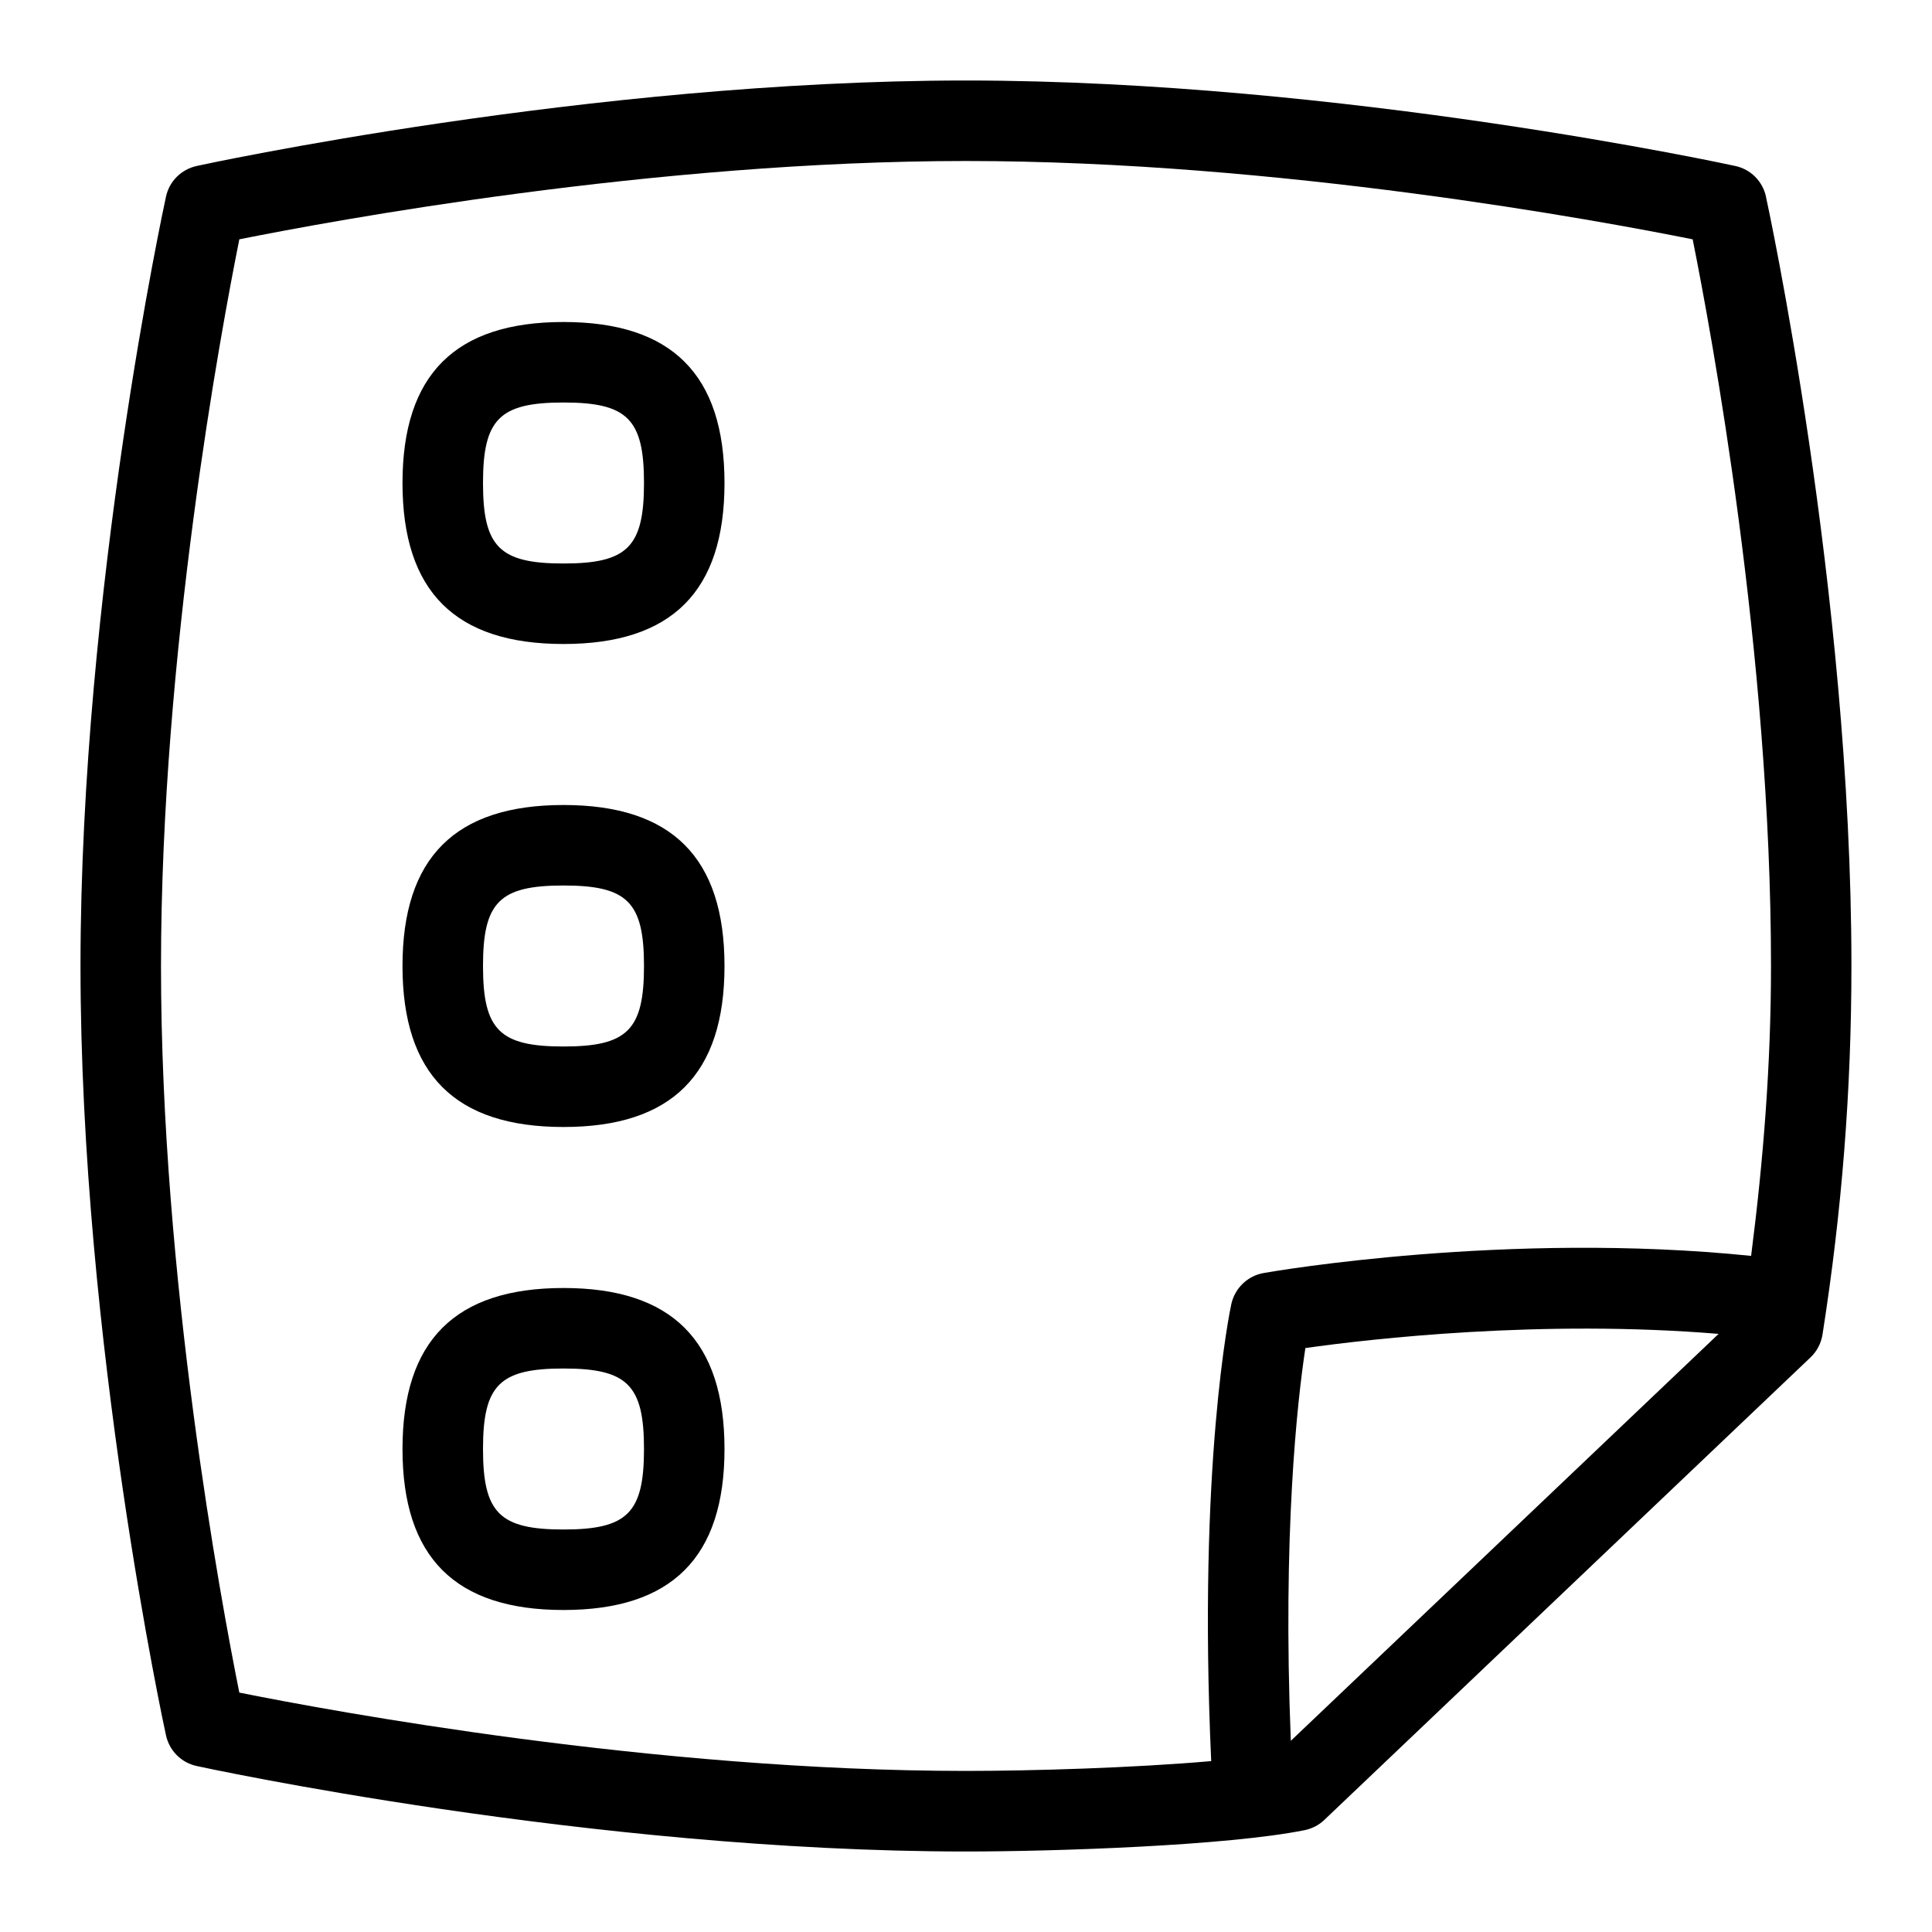
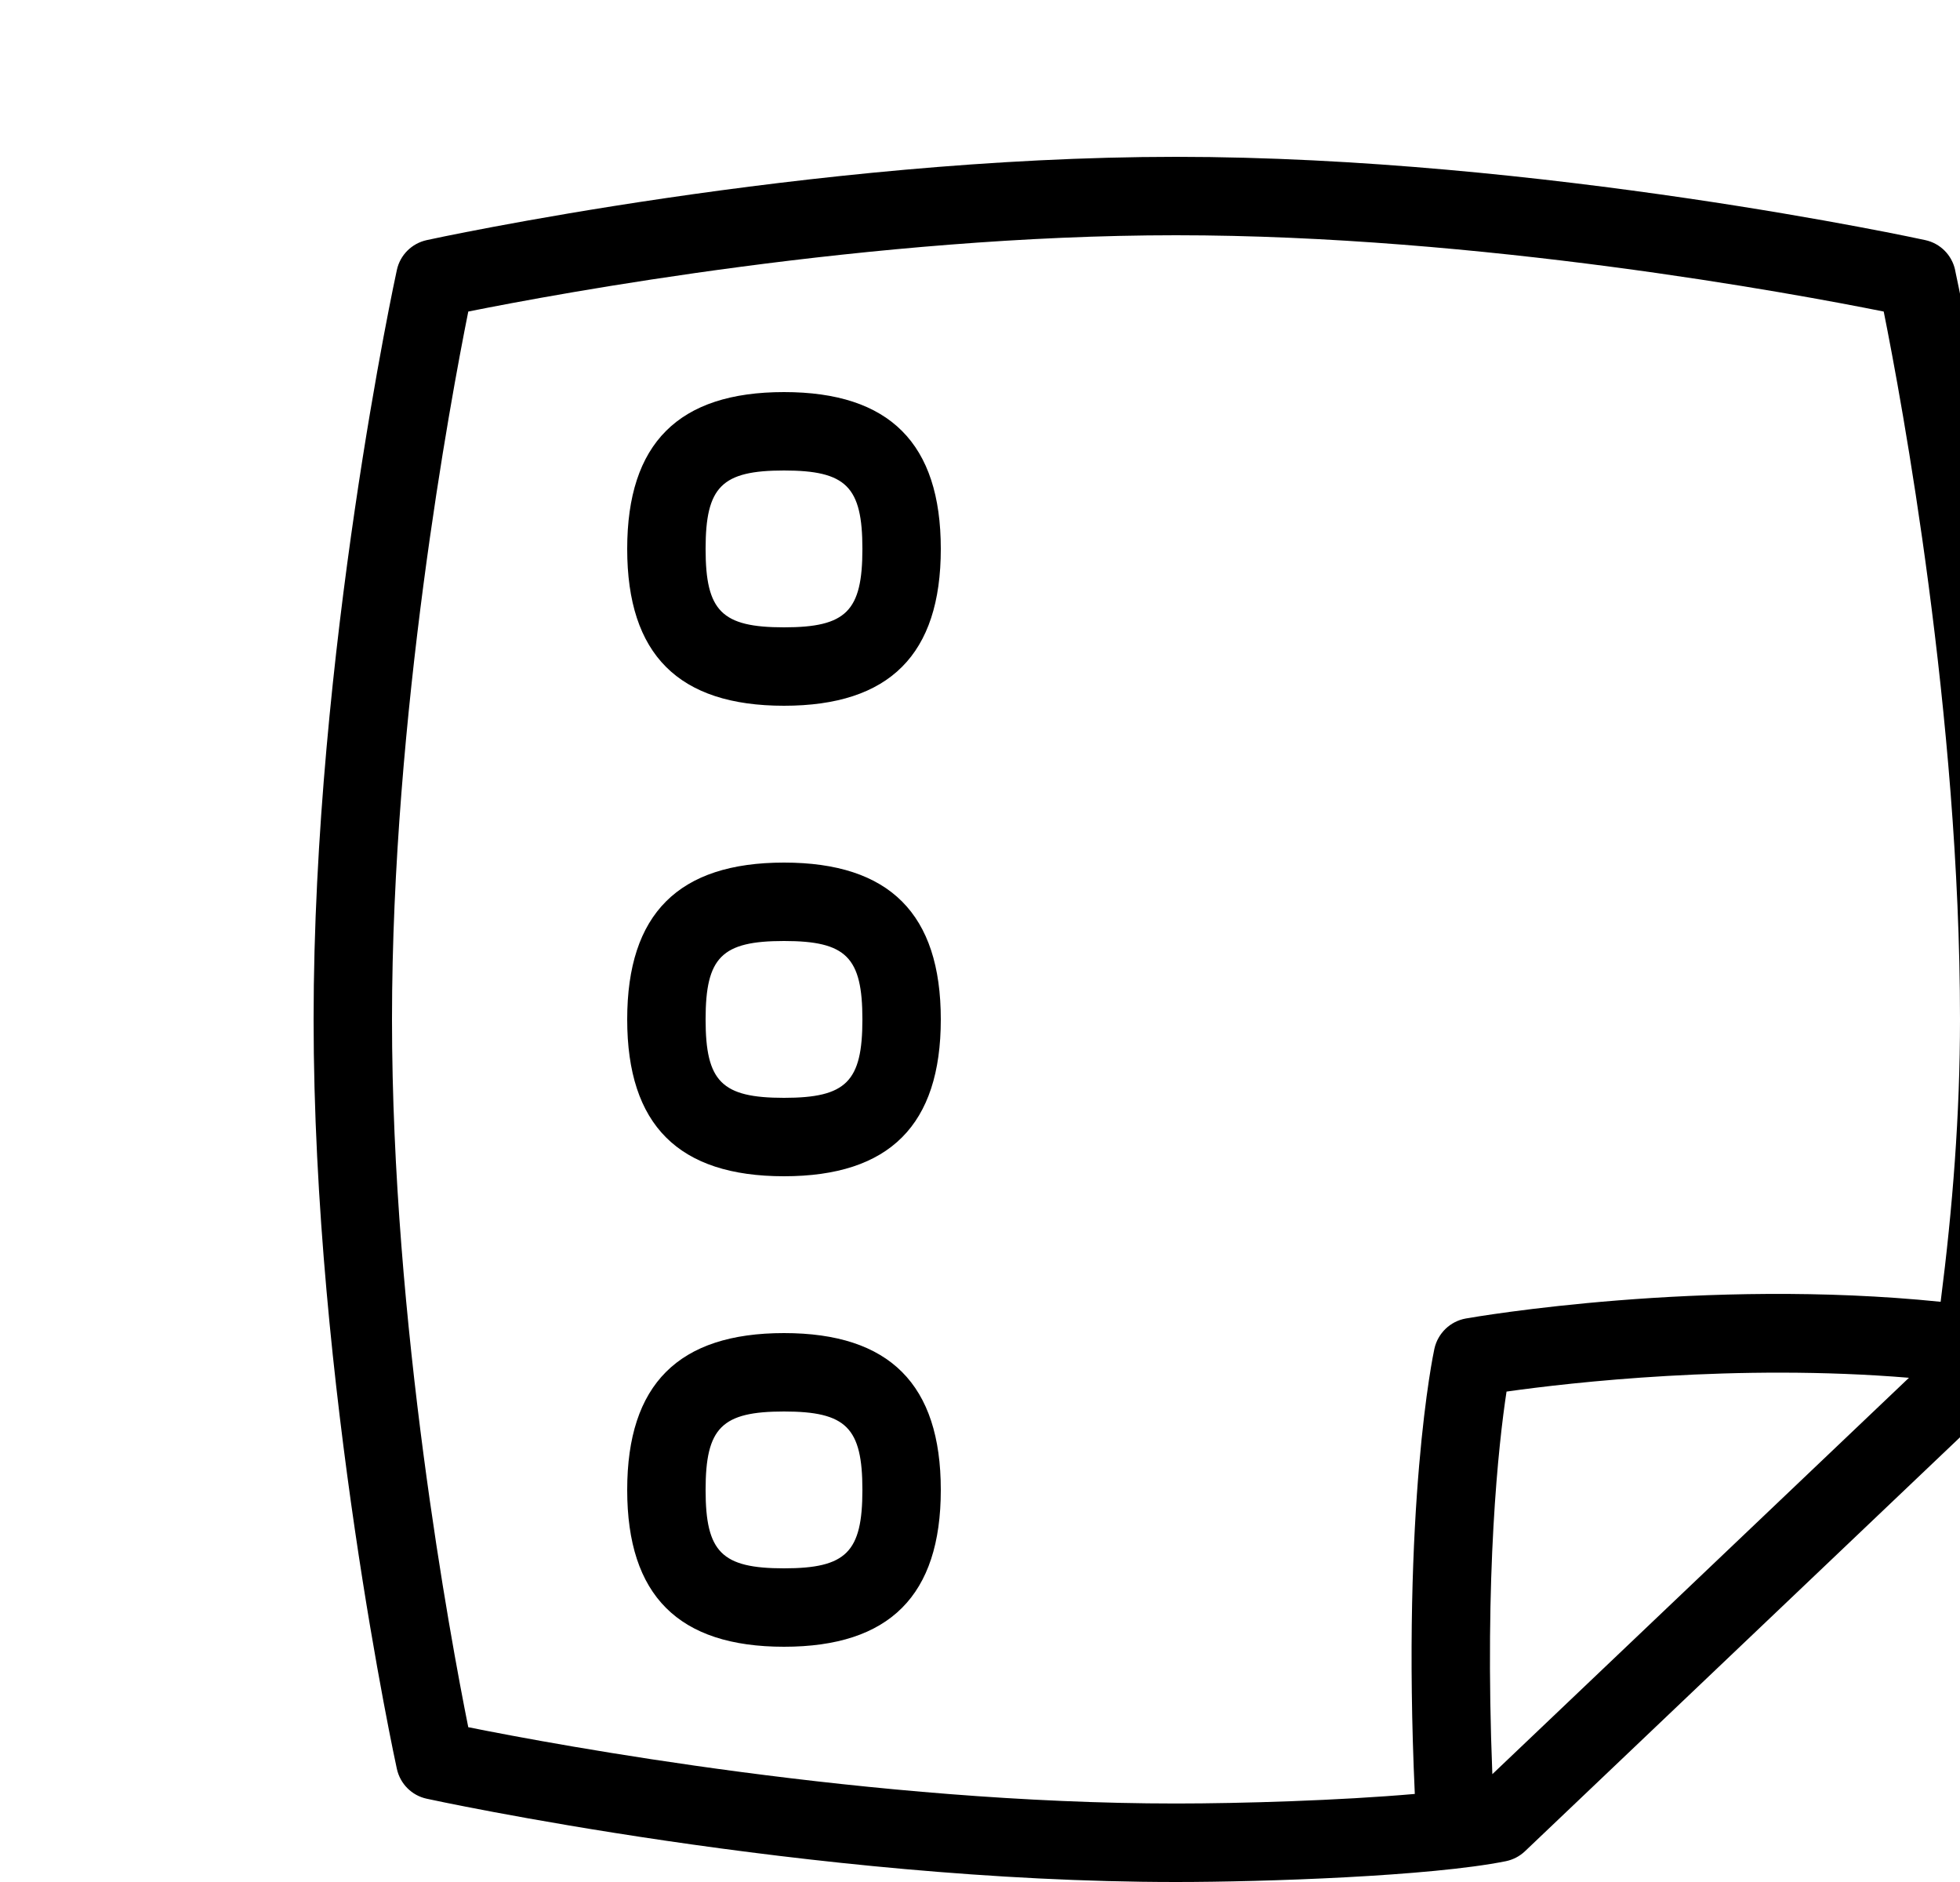
- <svg xmlns="http://www.w3.org/2000/svg" id="Layer_1" viewBox="0 0 24 24" data-name="Layer 1">
+ <svg xmlns="http://www.w3.org/2000/svg" id="Layer_1" viewBox="-3 -1 25 24" data-name="Layer 1">
  <path d="m21.938 2.443c-.042-.191-.19-.34-.381-.381-.049-.011-4.891-1.062-9.558-1.062s-9.508 1.051-9.556 1.062c-.191.042-.34.19-.381.381-.011.048-1.062 4.891-1.062 9.557s1.051 9.509 1.062 9.557c.042.191.19.34.381.381.048.011 4.891 1.062 9.557 1.062 1.117 0 3.247-.072 4.206-.265.093-.019.178-.063.246-.128l6.039-5.745c.08-.076.132-.176.149-.285.242-1.542.359-3.039.359-4.578 0-4.667-1.051-9.509-1.062-9.557zm-18.965 18.584c-.228-1.136-.973-5.148-.973-9.027s.745-7.891.973-9.027c1.136-.228 5.148-.973 9.027-.973s7.891.745 9.027.973c.228 1.136.973 5.148.973 9.027 0 1.211-.093 2.398-.247 3.601-3.021-.309-5.928.19-6.056.213-.199.035-.357.188-.401.385-.018.082-.418 1.995-.25 5.678-.959.084-2.219.122-3.046.122-3.879 0-7.891-.745-9.027-.973zm13.062.597c-.103-2.565.08-4.217.181-4.878.812-.115 2.938-.358 5.133-.176l-5.313 5.054zm-9.035-17.624c-1.346 0-2 .654-2 2s.654 2 2 2 2-.654 2-2-.654-2-2-2zm0 3c-.794 0-1-.206-1-1s.206-1 1-1 1 .206 1 1-.206 1-1 1zm0 3c-1.346 0-2 .654-2 2s.654 2 2 2 2-.654 2-2-.654-2-2-2zm0 3c-.794 0-1-.206-1-1s.206-1 1-1 1 .206 1 1-.206 1-1 1zm0 3c-1.346 0-2 .654-2 2s.654 2 2 2 2-.654 2-2-.654-2-2-2zm0 3c-.794 0-1-.206-1-1s.206-1 1-1 1 .206 1 1-.206 1-1 1z" />
</svg>
